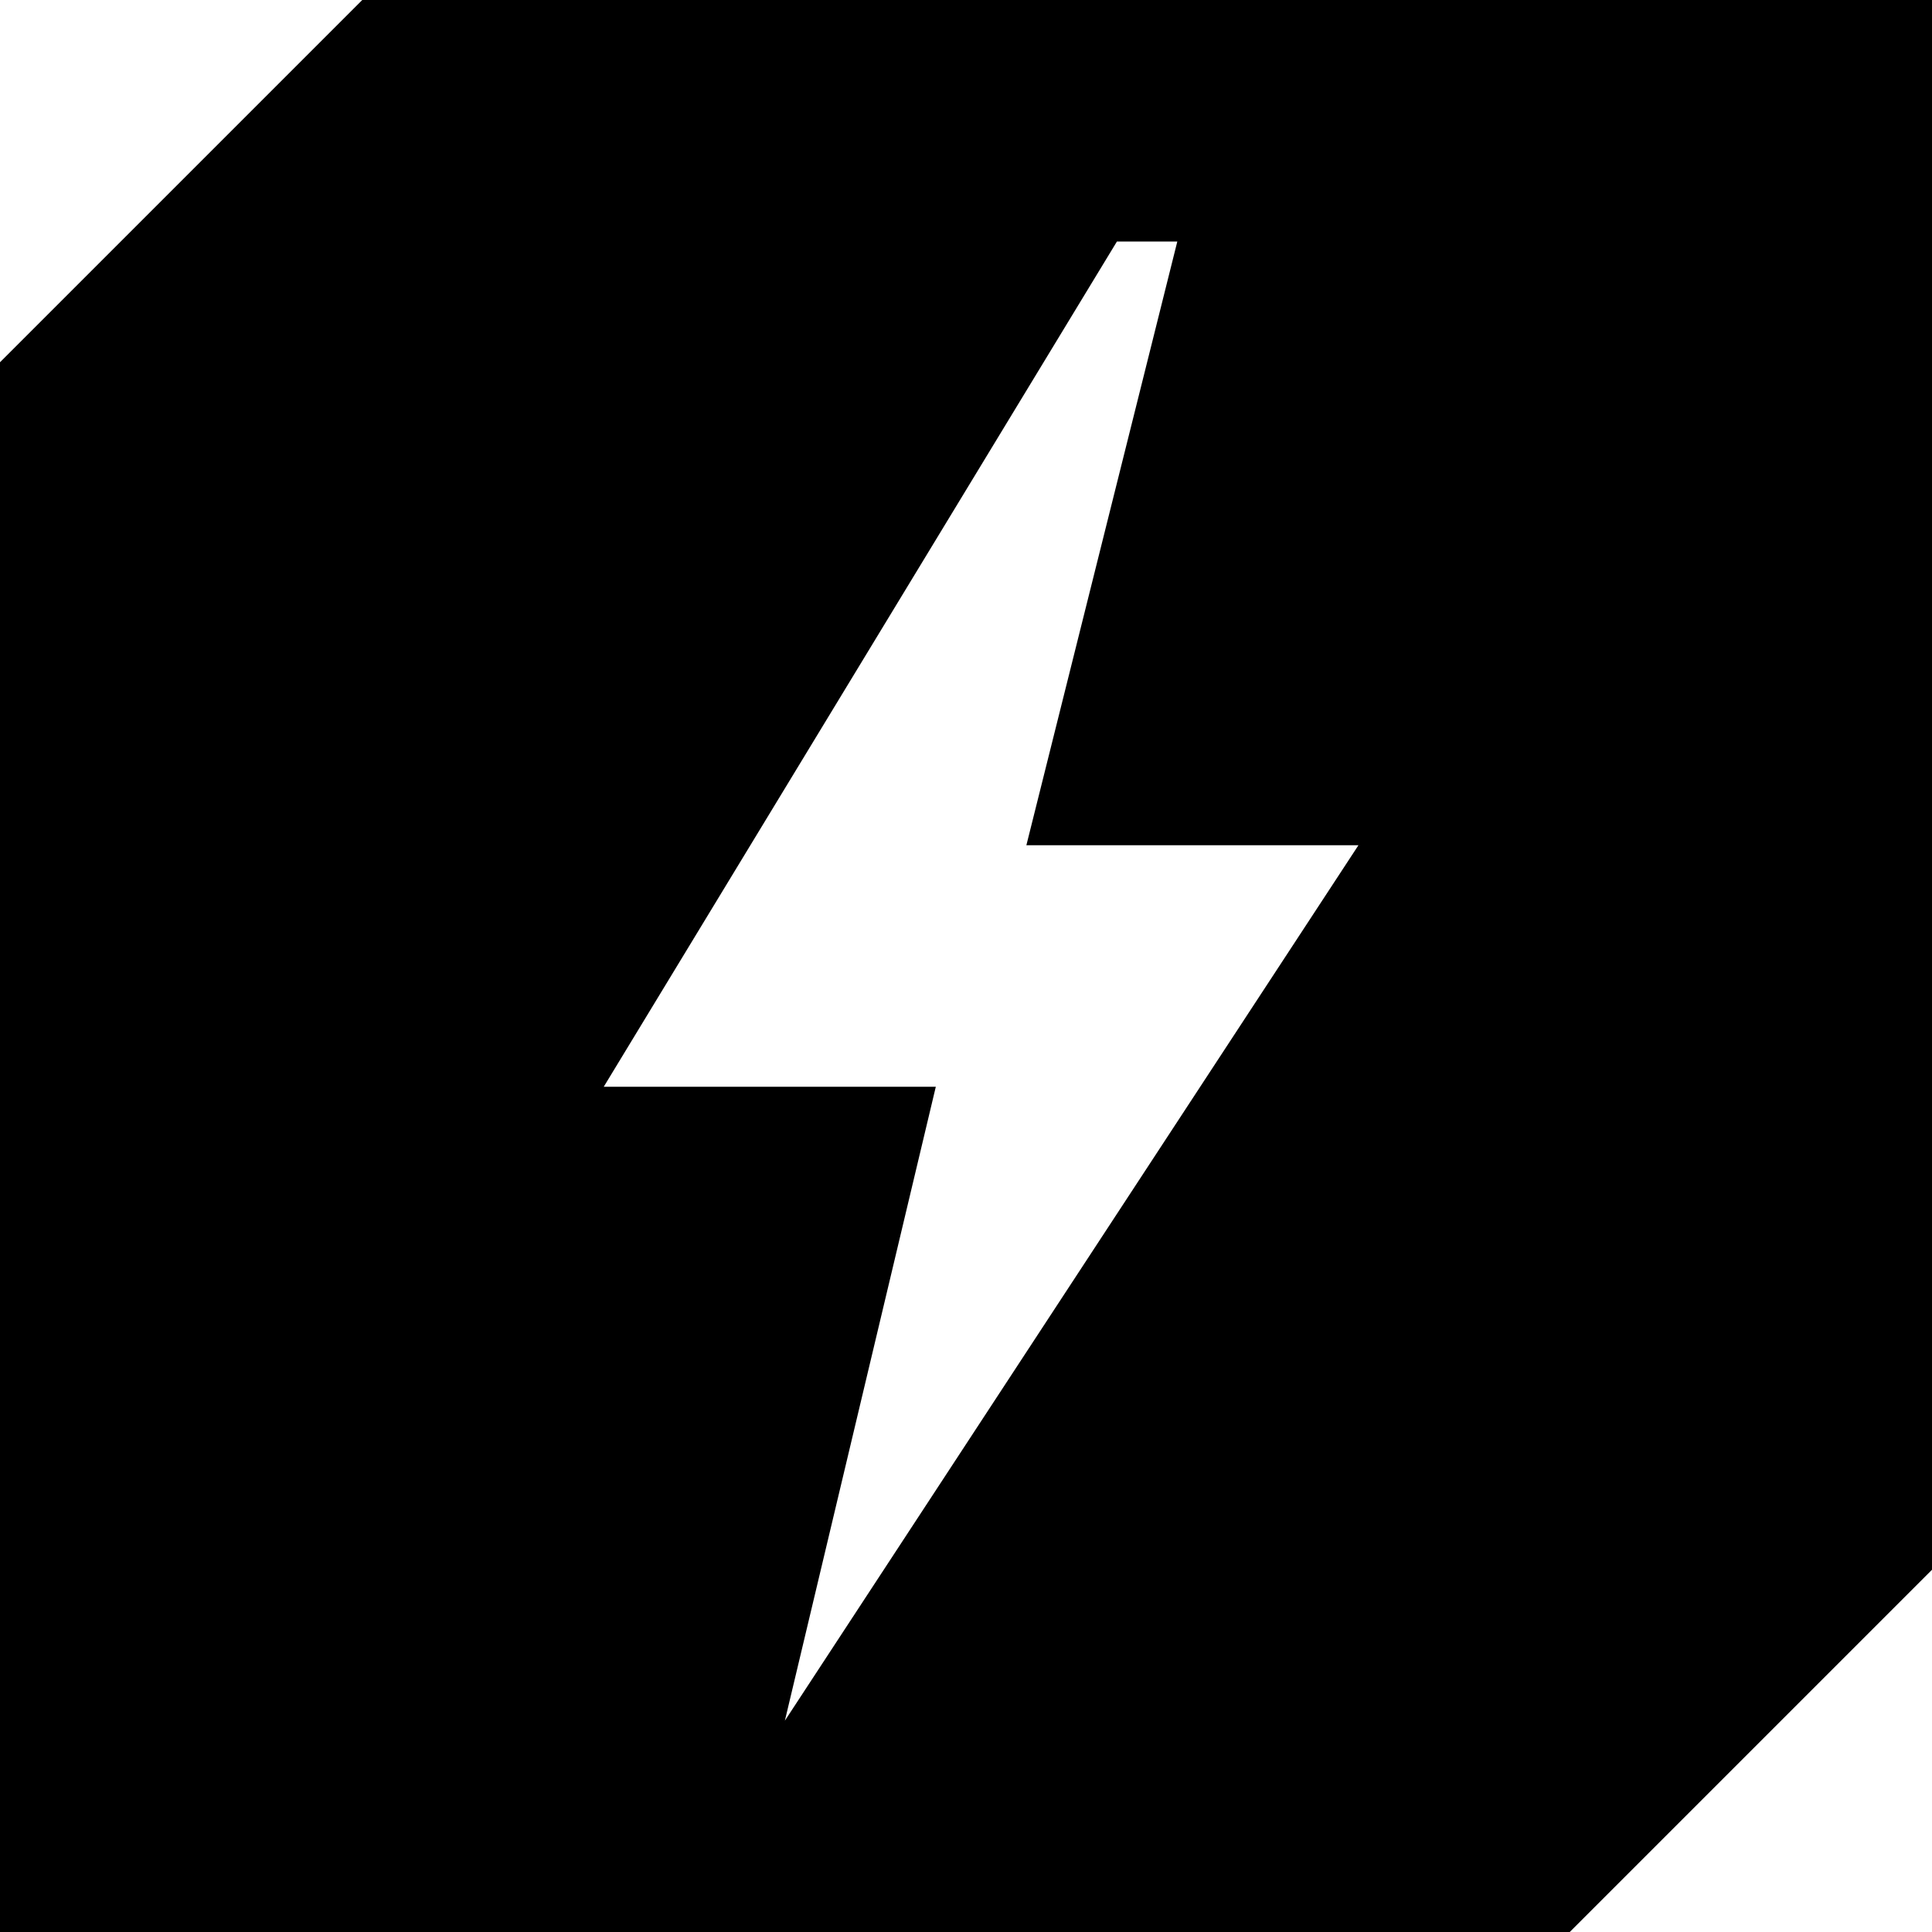
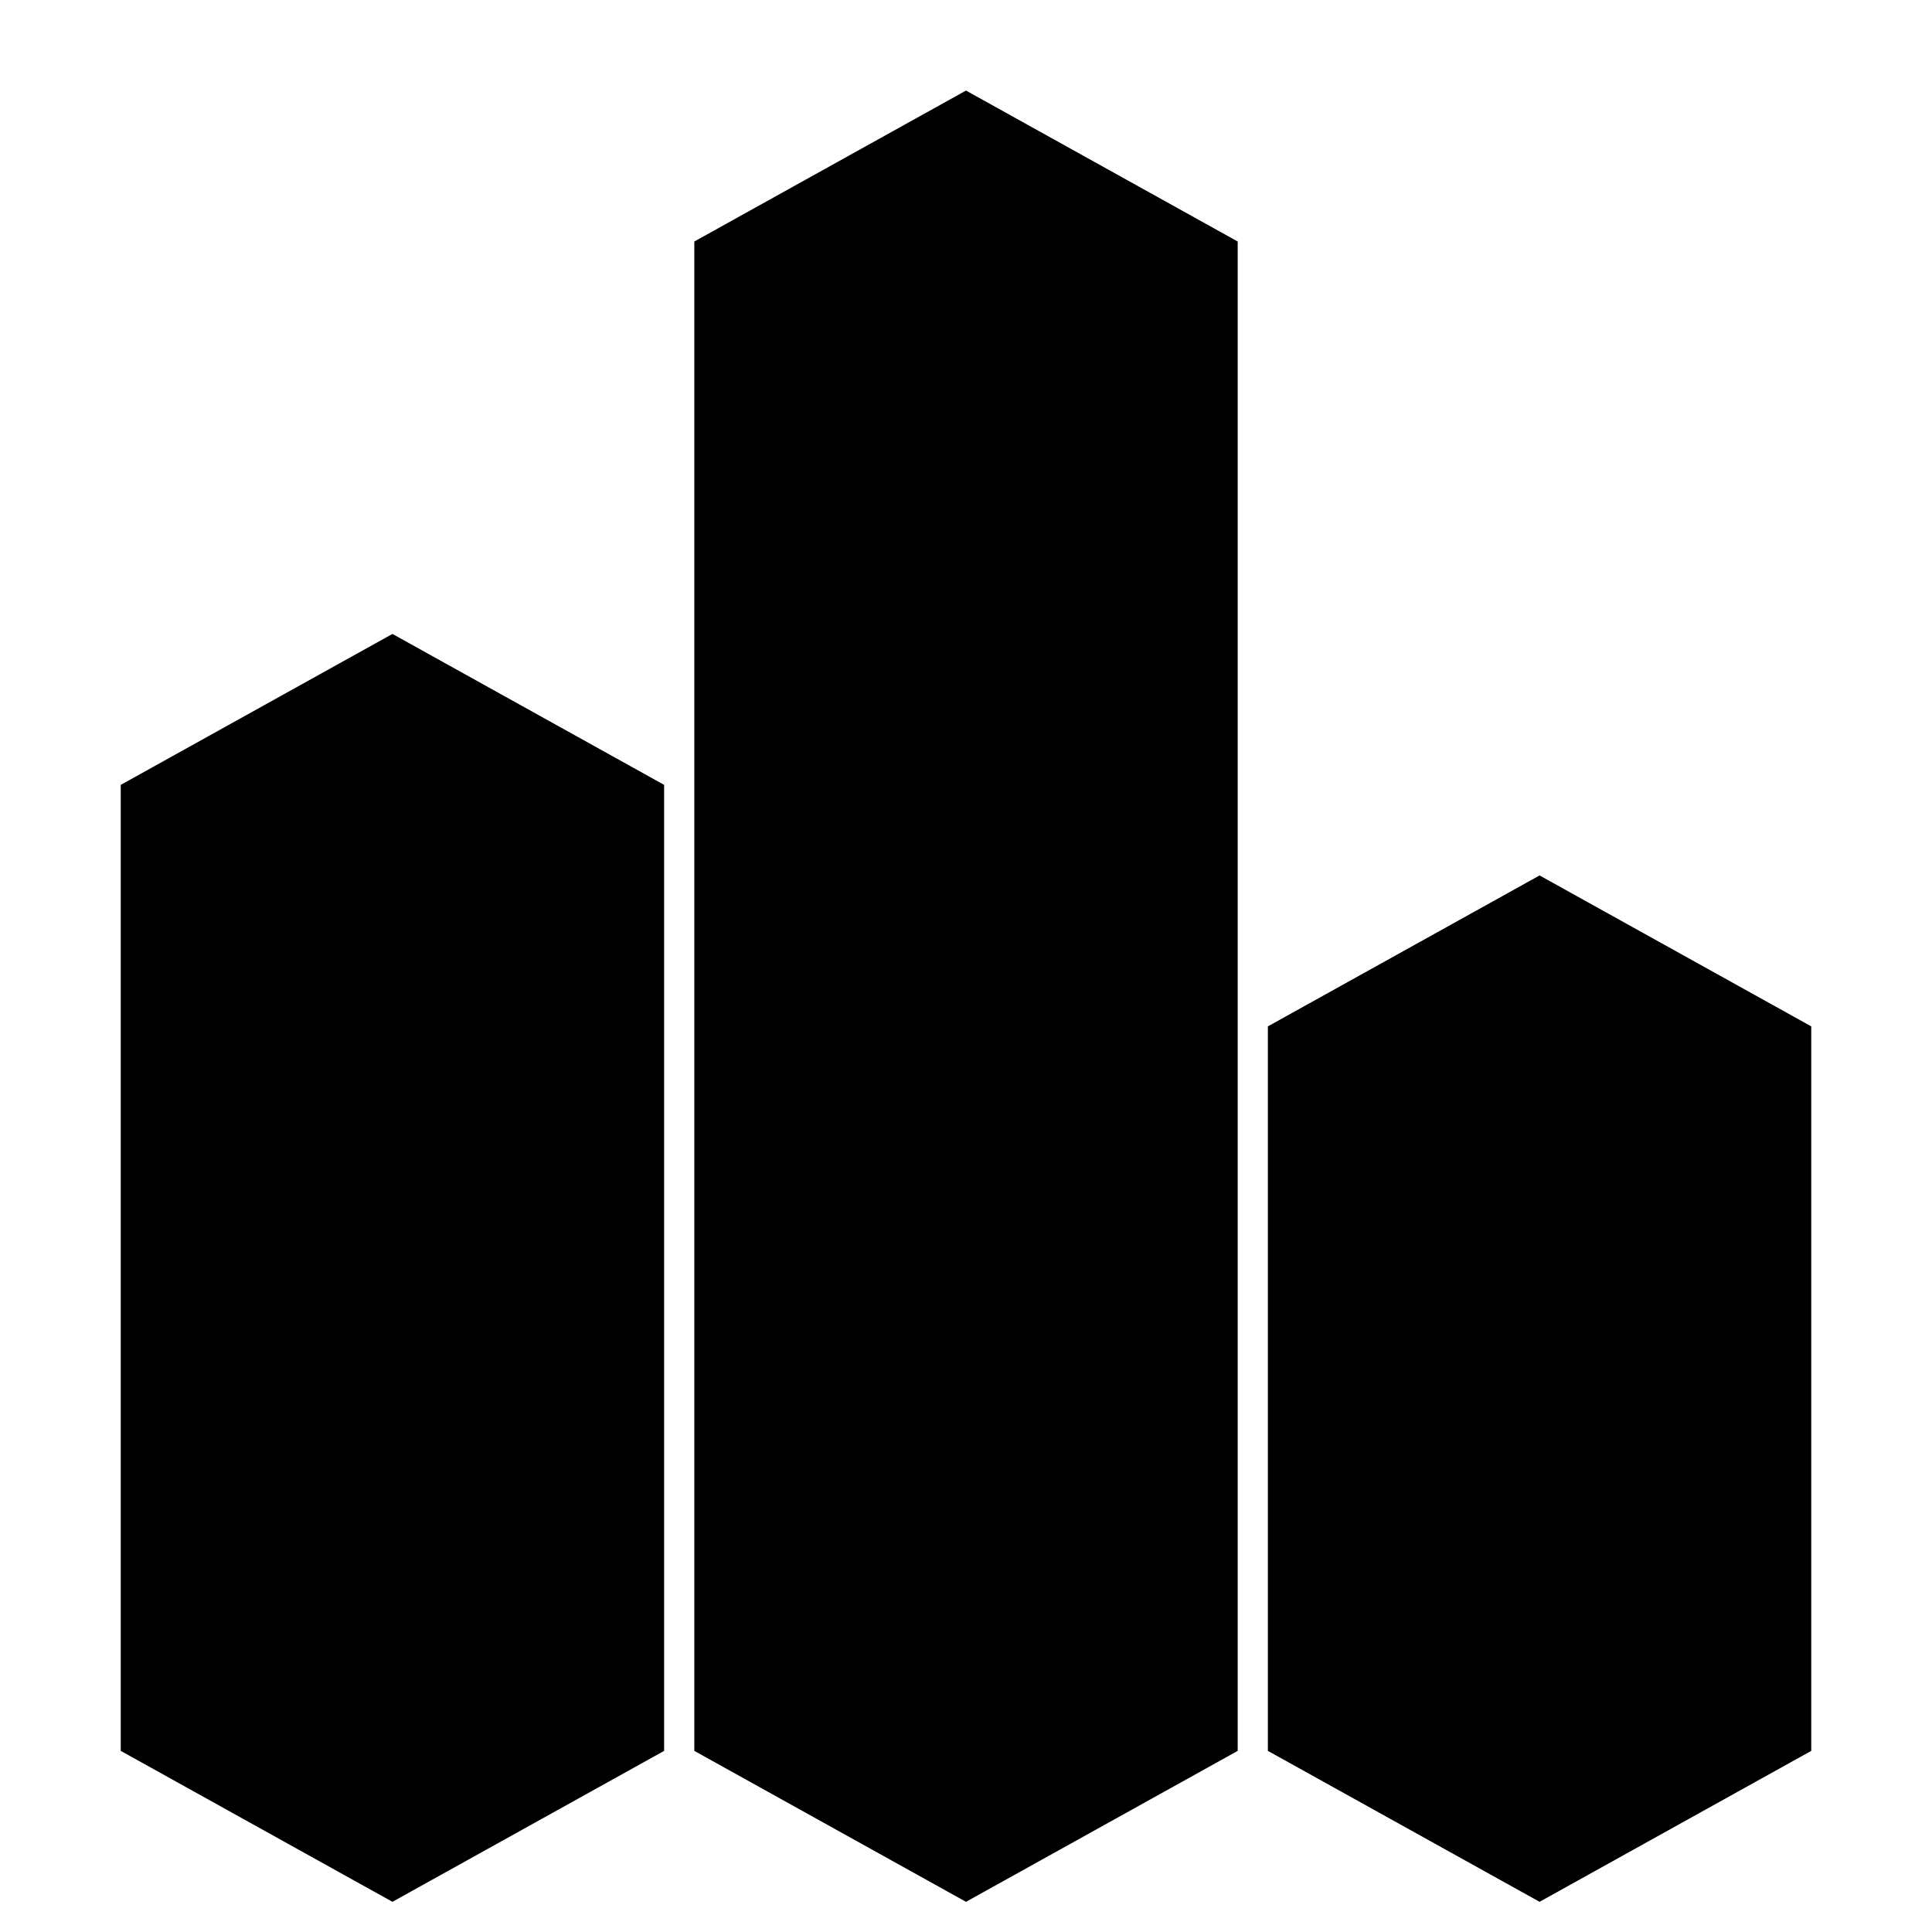
- <svg xmlns="http://www.w3.org/2000/svg" viewBox="0 0 64 64" width="64" height="64" role="img" aria-label="DBFlux">
-   <path d="M12 0H64V52L52 64H0V12Z M37 8L20 36H31L26 57L45 28H34L39 8Z" fill="currentColor" fill-rule="evenodd" />
+ <svg xmlns="http://www.w3.org/2000/svg" viewBox="0 0 64 64" width="64" height="64" role="img" aria-label="Basalt">
+   <polygon points="4.00,26.00 13.00,21.00 22.00,26.00 22.00,58.00 13.00,63.00 4.00,58.00" fill="currentColor" />
+   <polygon points="5.60,26.00 13.00,22.20 20.40,26.00 13.00,29.80" fill="currentColor" fill-opacity="0.45" />
+   <polygon points="23.00,8.00 32.00,3.00 41.00,8.00 41.00,58.00 32.00,63.00 23.00,58.00" fill="currentColor" />
+   <polygon points="24.60,8.00 32.00,4.20 39.40,8.00 32.00,11.80" fill="currentColor" fill-opacity="0.45" />
+   <polygon points="42.00,34.00 51.00,29.00 60.00,34.00 60.00,58.00 51.00,63.00 42.00,58.00" fill="currentColor" />
+   <polygon points="43.60,34.00 51.00,30.20 58.40,34.00 51.00,37.80" fill="currentColor" fill-opacity="0.45" />
</svg>
